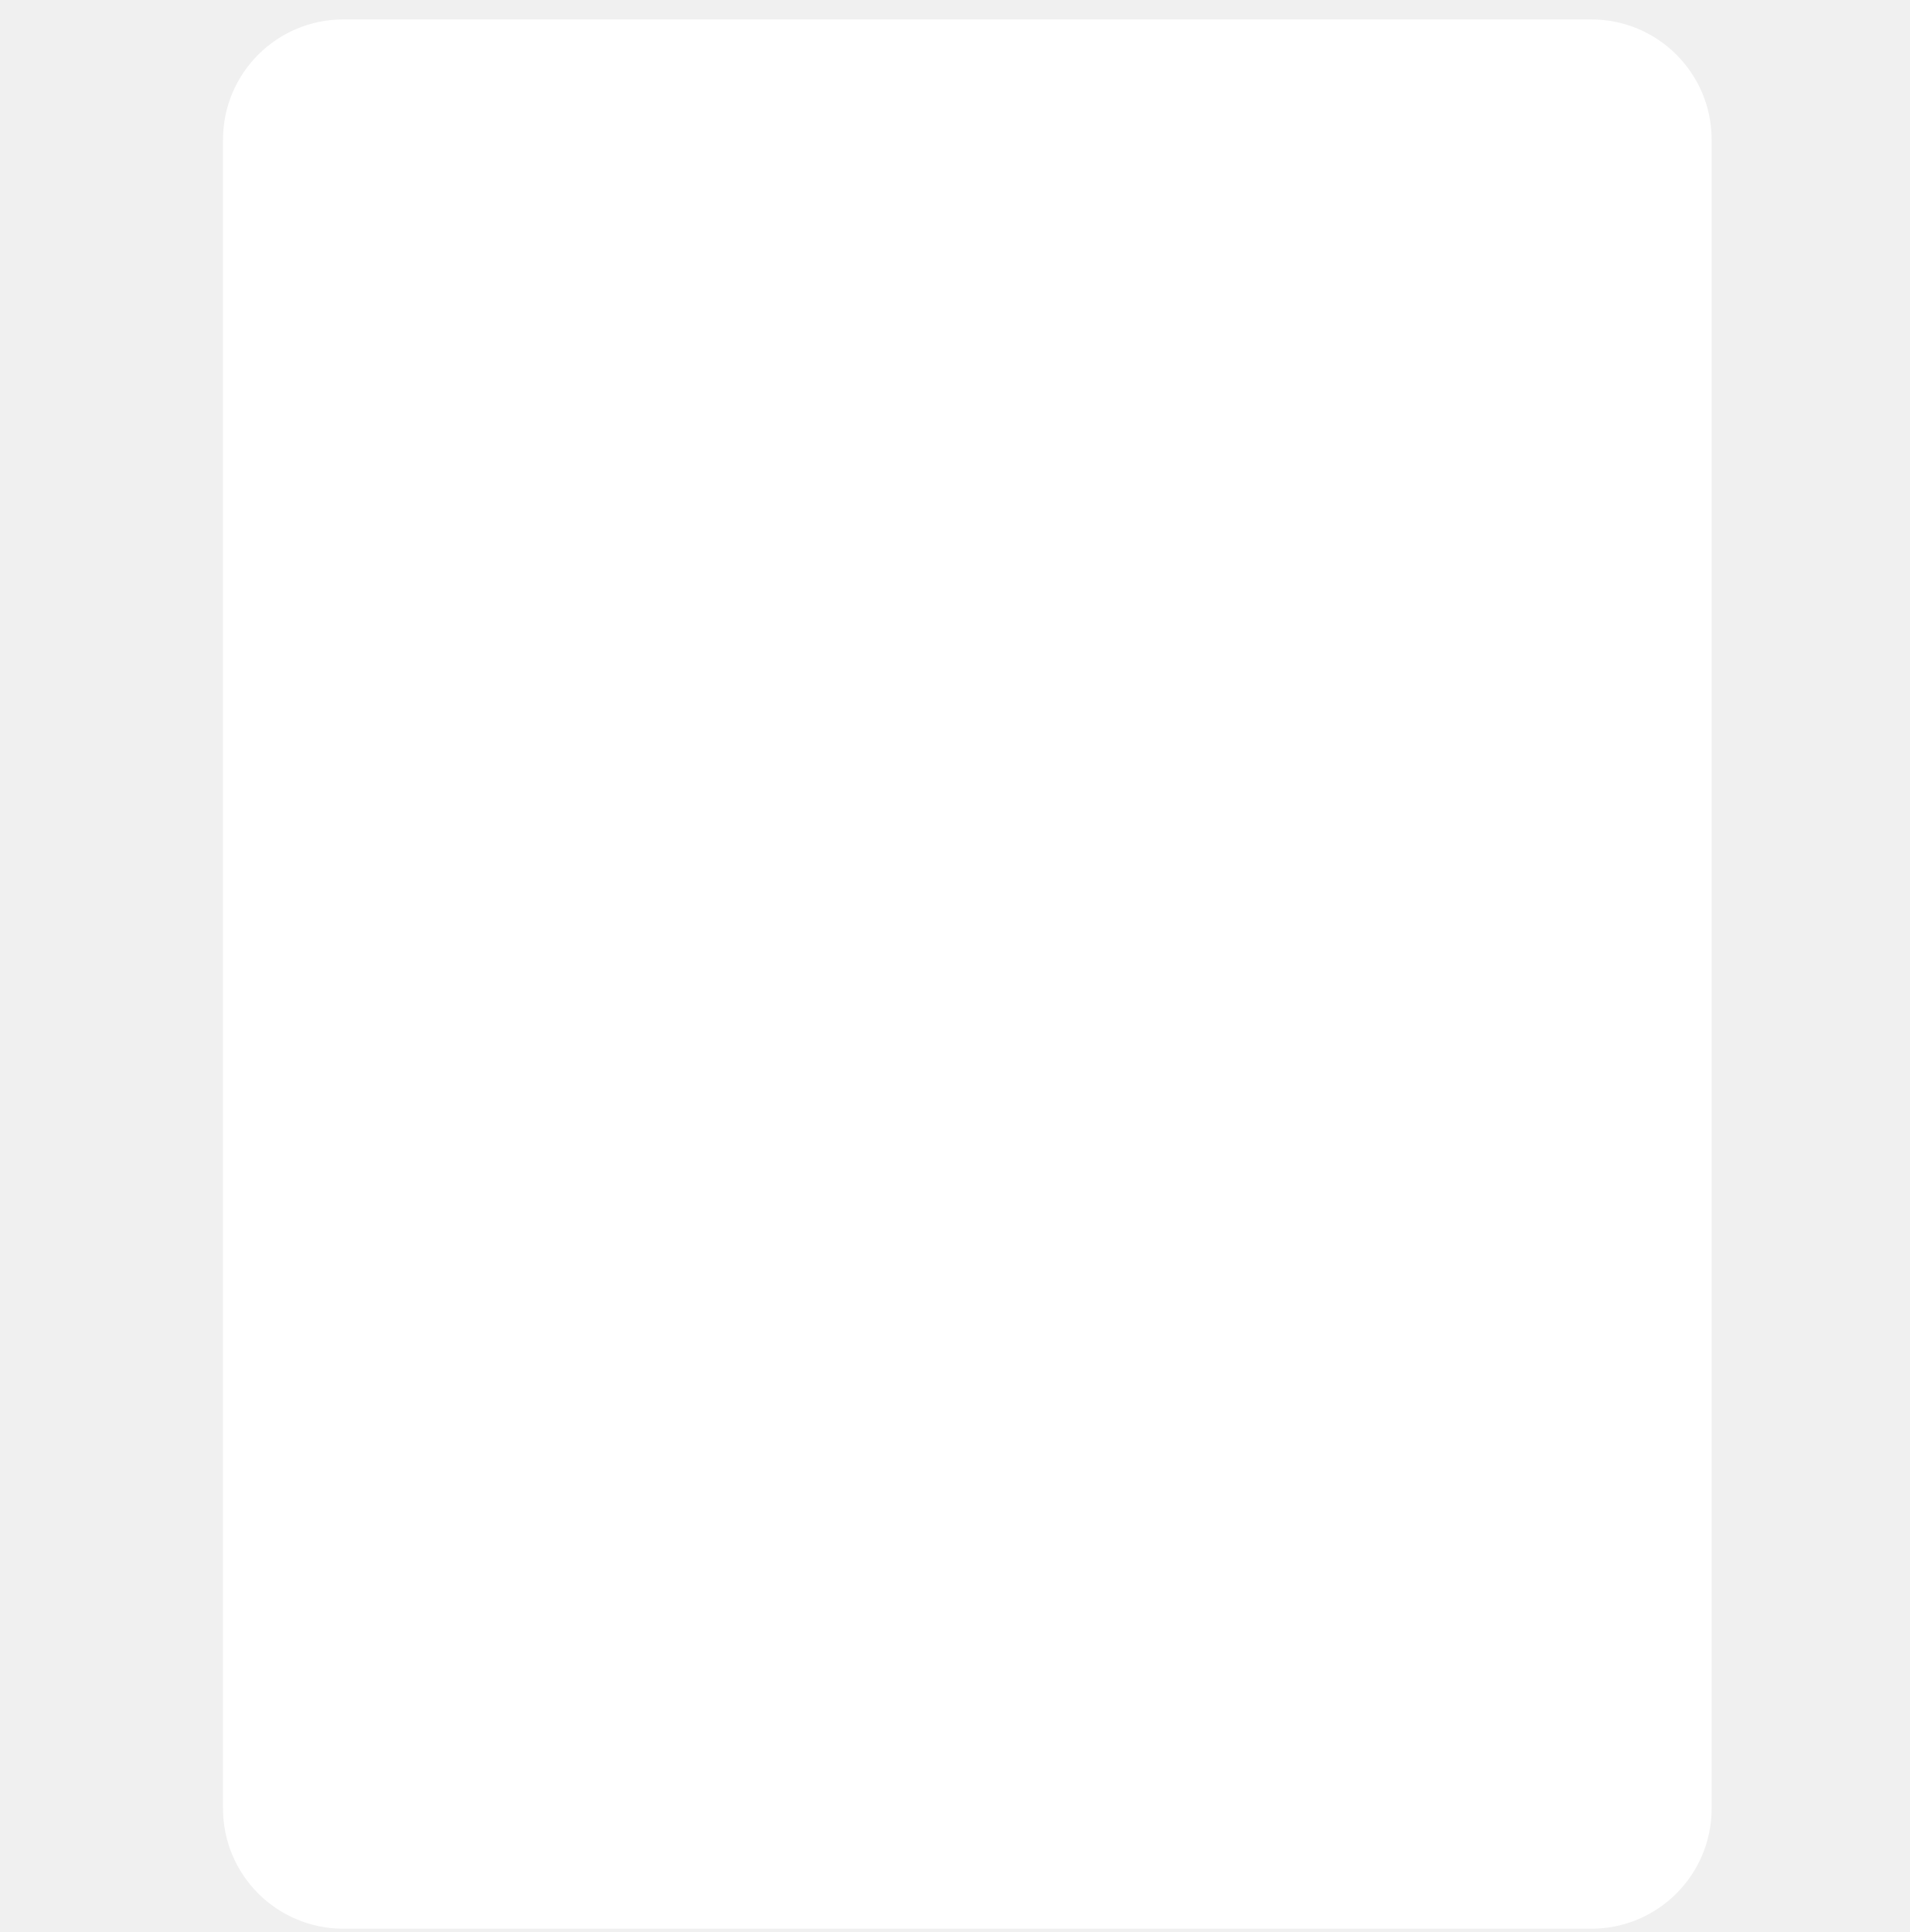
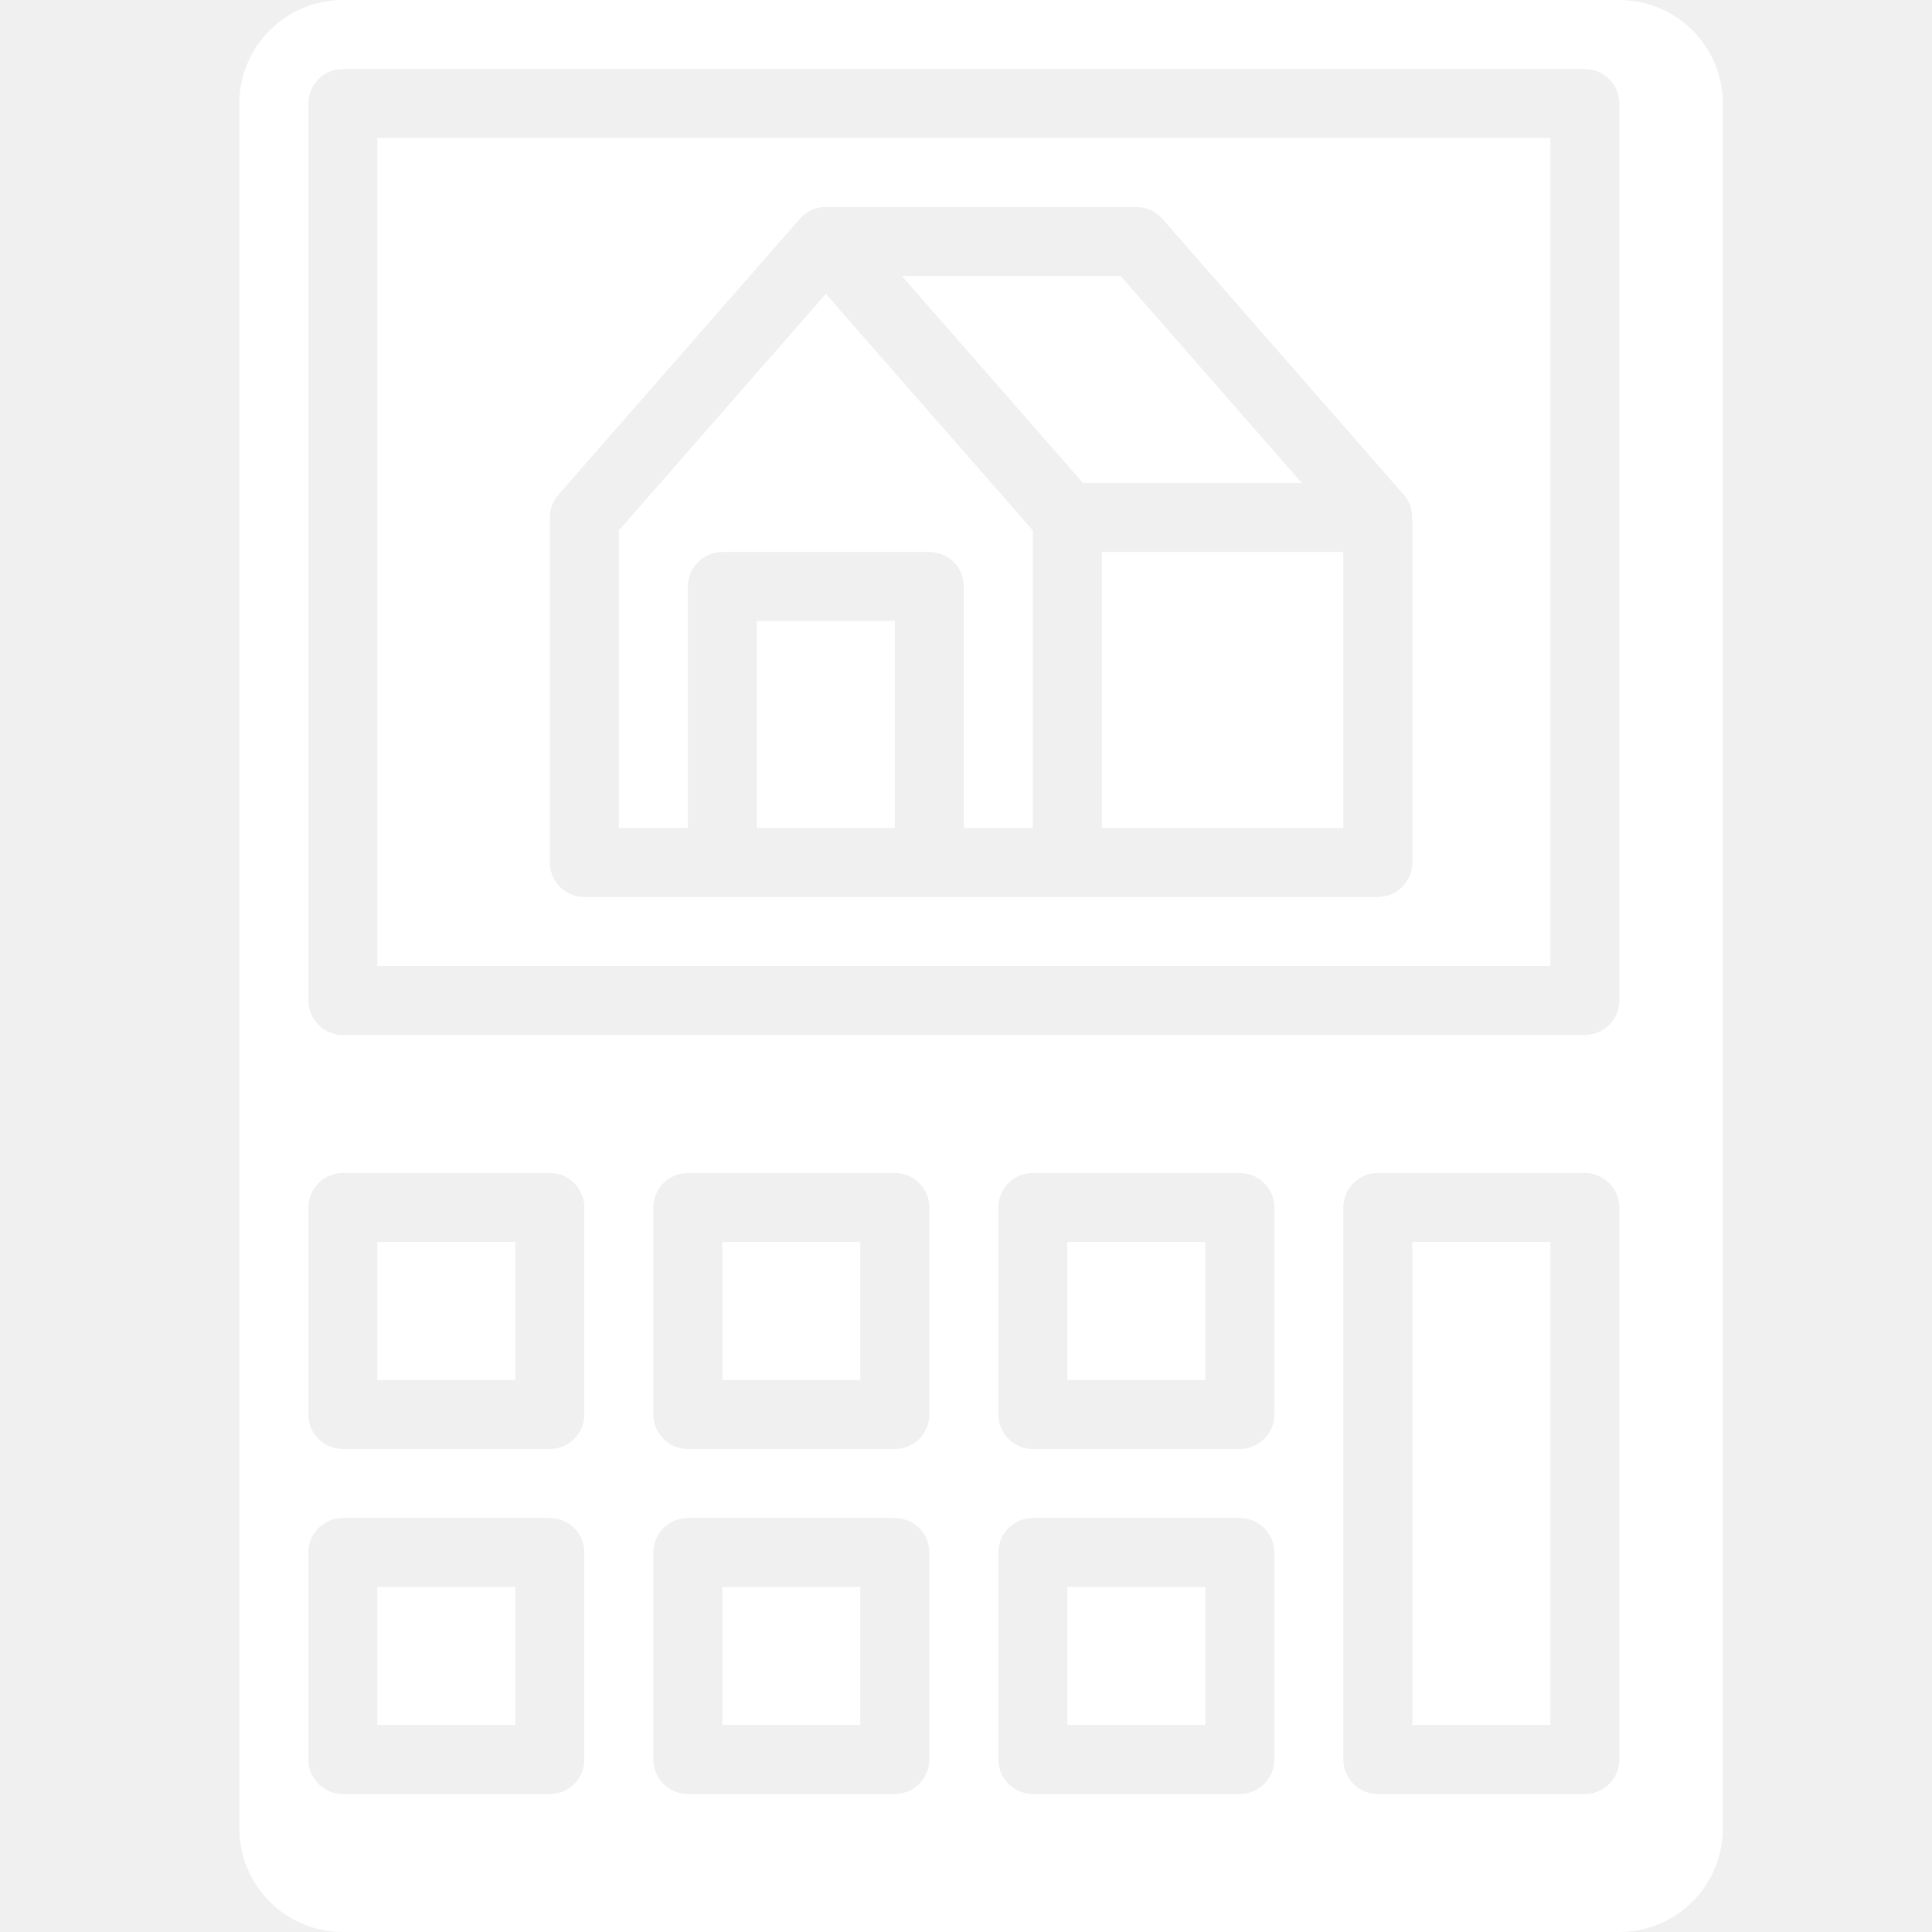
- <svg xmlns="http://www.w3.org/2000/svg" width="84" height="85" viewBox="0 0 84 85" fill="#ffffff">
-   <g clip-path="url(#clip0_110_413)">
-     <path d="M58.422 24.997V38.886H45.856M58.422 24.997H45.856M58.422 24.997L48.832 13.752H35.934M45.856 24.997V38.886M45.856 24.997L35.934 13.752M45.856 38.886H40.564M31.966 38.886H26.344V24.997L35.934 13.752M31.966 38.886V27.642H40.564V38.886M31.966 38.886H40.564" stroke="white" stroke-width="1.5" />
-     <rect x="10.559" y="1.605" width="63.98" height="82.5" rx="4.541" stroke="white" stroke-width="1.5" />
-     <rect x="67.925" y="7.558" width="37.524" height="52.075" rx="1.896" transform="rotate(90 67.9248 7.55762)" stroke="white" stroke-width="1.5" />
-     <mask id="path-4-inside-1_110_413" fill="white">
-       <rect x="27.005" y="51.123" width="11.905" height="11.905" rx="1.323" transform="rotate(90 27.0054 51.1226)" />
-     </mask>
-     <rect x="27.005" y="51.123" width="11.905" height="11.905" rx="1.323" transform="rotate(90 27.0054 51.1226)" stroke="white" stroke-width="3" mask="url(#path-4-inside-1_110_413)" />
-     <mask id="path-5-inside-2_110_413" fill="white">
-       <rect x="27.005" y="64.351" width="11.905" height="11.905" rx="1.323" transform="rotate(90 27.0054 64.351)" />
-     </mask>
-     <rect x="27.005" y="64.351" width="11.905" height="11.905" rx="1.323" transform="rotate(90 27.0054 64.351)" stroke="white" stroke-width="3" mask="url(#path-5-inside-2_110_413)" />
-     <mask id="path-6-inside-3_110_413" fill="white">
-       <rect x="40.895" y="64.351" width="11.905" height="11.905" rx="1.323" transform="rotate(90 40.895 64.351)" />
-     </mask>
-     <rect x="40.895" y="64.351" width="11.905" height="11.905" rx="1.323" transform="rotate(90 40.895 64.351)" stroke="white" stroke-width="3" mask="url(#path-6-inside-3_110_413)" />
-     <mask id="path-7-inside-4_110_413" fill="white">
-       <rect x="54.785" y="64.351" width="11.905" height="11.905" rx="1.323" transform="rotate(90 54.7847 64.351)" />
-     </mask>
-     <rect x="54.785" y="64.351" width="11.905" height="11.905" rx="1.323" transform="rotate(90 54.7847 64.351)" stroke="white" stroke-width="3" mask="url(#path-7-inside-4_110_413)" />
-     <mask id="path-8-inside-5_110_413" fill="white">
-       <rect x="40.895" y="51.123" width="11.905" height="11.905" rx="1.323" transform="rotate(90 40.895 51.1226)" />
-     </mask>
-     <rect x="40.895" y="51.123" width="11.905" height="11.905" rx="1.323" transform="rotate(90 40.895 51.1226)" stroke="white" stroke-width="3" mask="url(#path-8-inside-5_110_413)" />
-     <mask id="path-9-inside-6_110_413" fill="white">
-       <rect x="54.785" y="51.123" width="11.905" height="11.905" rx="1.323" transform="rotate(90 54.7847 51.1226)" />
-     </mask>
-     <rect x="54.785" y="51.123" width="11.905" height="11.905" rx="1.323" transform="rotate(90 54.7847 51.1226)" stroke="white" stroke-width="3" mask="url(#path-9-inside-6_110_413)" />
-     <mask id="path-10-inside-7_110_413" fill="white">
-       <rect x="68.675" y="51.123" width="25.134" height="11.905" rx="1.323" transform="rotate(90 68.6748 51.1226)" />
-     </mask>
-     <rect x="68.675" y="51.123" width="25.134" height="11.905" rx="1.323" transform="rotate(90 68.6748 51.1226)" stroke="white" stroke-width="3" mask="url(#path-10-inside-7_110_413)" />
+ <svg xmlns="http://www.w3.org/2000/svg" width="85" height="85" viewBox="0 0 85 85" fill="none">
+   <g clip-path="url(#clip0_110_411)">
+     <path d="M46.959 54.643H53.03V60.714H46.959V54.643Z" fill="white" />
+     <path d="M33.298 27.321H39.37V36.429H33.298V27.321Z" fill="white" />
+     <path d="M16.602 54.643H22.673V60.714H16.602V54.643Z" fill="white" />
+     <path d="M62.137 54.643H68.209V75.893H62.137V54.643Z" fill="white" />
+     <path d="M46.959 69.821H53.03V75.893H46.959V69.821Z" fill="white" />
+     <path d="M31.78 54.643H37.852V60.714H31.78V54.643Z" fill="white" />
+     <path d="M31.78 69.821H37.852V75.893H31.78V69.821Z" fill="white" />
+     <path d="M16.602 42.5H68.209V6.071H16.602V42.5ZM24.191 22.768C24.191 22.4 24.324 22.045 24.566 21.768L35.191 9.625C35.444 9.337 35.797 9.154 36.179 9.115C36.22 9.11 49.994 9.107 49.994 9.107C50.211 9.107 50.425 9.153 50.622 9.243C50.819 9.332 50.994 9.463 51.137 9.625L61.762 21.768C62.022 22.067 62.154 22.456 62.131 22.851C62.135 22.889 62.137 22.928 62.137 22.967V37.946C62.137 38.349 61.977 38.735 61.693 39.02C61.408 39.304 61.022 39.464 60.619 39.464H25.709C25.306 39.464 24.92 39.304 24.635 39.02C24.351 38.735 24.191 38.349 24.191 37.946V22.768Z" fill="white" />
+     <path d="M71.244 0H15.084C13.876 0.001 12.719 0.482 11.865 1.335C11.012 2.189 10.531 3.346 10.53 4.554V80.446C10.531 81.654 11.012 82.811 11.865 83.665C12.719 84.518 13.876 84.999 15.084 85H71.244C72.452 84.999 73.609 84.518 74.463 83.665C75.316 82.811 75.796 81.654 75.798 80.446V4.554C75.796 3.346 75.316 2.189 74.463 1.335C73.609 0.482 72.452 0.001 71.244 0ZM25.709 77.411C25.709 77.813 25.549 78.199 25.264 78.484C24.979 78.769 24.593 78.929 24.191 78.929H15.084C14.681 78.929 14.295 78.769 14.01 78.484C13.726 78.199 13.566 77.813 13.566 77.411V68.304C13.566 67.901 13.726 67.515 14.01 67.23C14.295 66.946 14.681 66.786 15.084 66.786H24.191C24.593 66.786 24.979 66.946 25.264 67.23C25.549 67.515 25.709 67.901 25.709 68.304V77.411ZM25.709 62.232C25.709 62.635 25.549 63.021 25.264 63.305C24.979 63.59 24.593 63.75 24.191 63.75H15.084C14.681 63.75 14.295 63.59 14.01 63.305C13.726 63.021 13.566 62.635 13.566 62.232V53.125C13.566 52.722 13.726 52.336 14.01 52.052C14.295 51.767 14.681 51.607 15.084 51.607H24.191C24.593 51.607 24.979 51.767 25.264 52.052C25.549 52.336 25.709 52.722 25.709 53.125V62.232ZM40.887 77.411C40.887 77.813 40.727 78.199 40.443 78.484C40.158 78.769 39.772 78.929 39.369 78.929H30.262C29.86 78.929 29.474 78.769 29.189 78.484C28.904 78.199 28.744 77.813 28.744 77.411V68.304C28.744 67.901 28.904 67.515 29.189 67.23C29.474 66.946 29.86 66.786 30.262 66.786H39.369C39.772 66.786 40.158 66.946 40.443 67.23C40.727 67.515 40.887 67.901 40.887 68.304V77.411ZM40.887 62.232C40.887 62.635 40.727 63.021 40.443 63.305C40.158 63.59 39.772 63.75 39.369 63.75H30.262C29.86 63.75 29.474 63.59 29.189 63.305C28.904 63.021 28.744 62.635 28.744 62.232V53.125C28.744 52.722 28.904 52.336 29.189 52.052C29.474 51.767 29.86 51.607 30.262 51.607H39.369C39.772 51.607 40.158 51.767 40.443 52.052C40.727 52.336 40.887 52.722 40.887 53.125V62.232ZM56.066 77.411C56.066 77.813 55.906 78.199 55.621 78.484C55.337 78.769 54.95 78.929 54.548 78.929H45.441C45.038 78.929 44.652 78.769 44.367 78.484C44.083 78.199 43.923 77.813 43.923 77.411V68.304C43.923 67.901 44.083 67.515 44.367 67.23C44.652 66.946 45.038 66.786 45.441 66.786H54.548C54.95 66.786 55.337 66.946 55.621 67.23C55.906 67.515 56.066 67.901 56.066 68.304V77.411ZM56.066 62.232C56.066 62.635 55.906 63.021 55.621 63.305C55.337 63.59 54.95 63.75 54.548 63.75H45.441C45.038 63.75 44.652 63.59 44.367 63.305C44.083 63.021 43.923 62.635 43.923 62.232V53.125C43.923 52.722 44.083 52.336 44.367 52.052C44.652 51.767 45.038 51.607 45.441 51.607H54.548C54.95 51.607 55.337 51.767 55.621 52.052C55.906 52.336 56.066 52.722 56.066 53.125V62.232ZM71.244 77.411C71.244 77.813 71.084 78.199 70.8 78.484C70.515 78.769 70.129 78.929 69.727 78.929H60.619C60.217 78.929 59.831 78.769 59.546 78.484C59.261 78.199 59.102 77.813 59.102 77.411V53.125C59.102 52.722 59.261 52.336 59.546 52.052C59.831 51.767 60.217 51.607 60.619 51.607H69.727C70.129 51.607 70.515 51.767 70.8 52.052C71.084 52.336 71.244 52.722 71.244 53.125V77.411ZM71.244 44.018C71.244 44.42 71.084 44.806 70.8 45.091C70.515 45.376 70.129 45.536 69.727 45.536H15.084C14.681 45.536 14.295 45.376 14.01 45.091C13.726 44.806 13.566 44.42 13.566 44.018V4.554C13.566 4.151 13.726 3.765 14.01 3.48C14.295 3.196 14.681 3.036 15.084 3.036H69.727C70.129 3.036 70.515 3.196 70.8 3.48C71.084 3.765 71.244 4.151 71.244 4.554V44.018Z" fill="white" />
+     <path d="M30.262 25.804C30.262 25.401 30.422 25.015 30.707 24.73C30.991 24.446 31.378 24.286 31.78 24.286H40.887C41.29 24.286 41.676 24.446 41.961 24.73C42.245 25.015 42.405 25.401 42.405 25.804V36.429H45.441V23.338L36.334 12.93L27.227 23.338V36.429H30.262V25.804Z" fill="white" />
+     <path d="M16.602 69.821H22.673V75.893H16.602V69.821Z" fill="white" />
+     <path d="M57.275 21.25L49.306 12.143H39.679L47.648 21.25H57.275Z" fill="white" />
+     <path d="M48.477 24.286H59.102V36.429H48.477V24.286Z" fill="white" />
  </g>
  <defs>
-     <clipPath id="clip0_110_413">
-       <rect width="84" height="84" fill="white" transform="translate(0 0.854858)" />
+     <clipPath id="clip0_110_411">
+       <rect width="85" height="85" fill="white" />
    </clipPath>
  </defs>
</svg>
